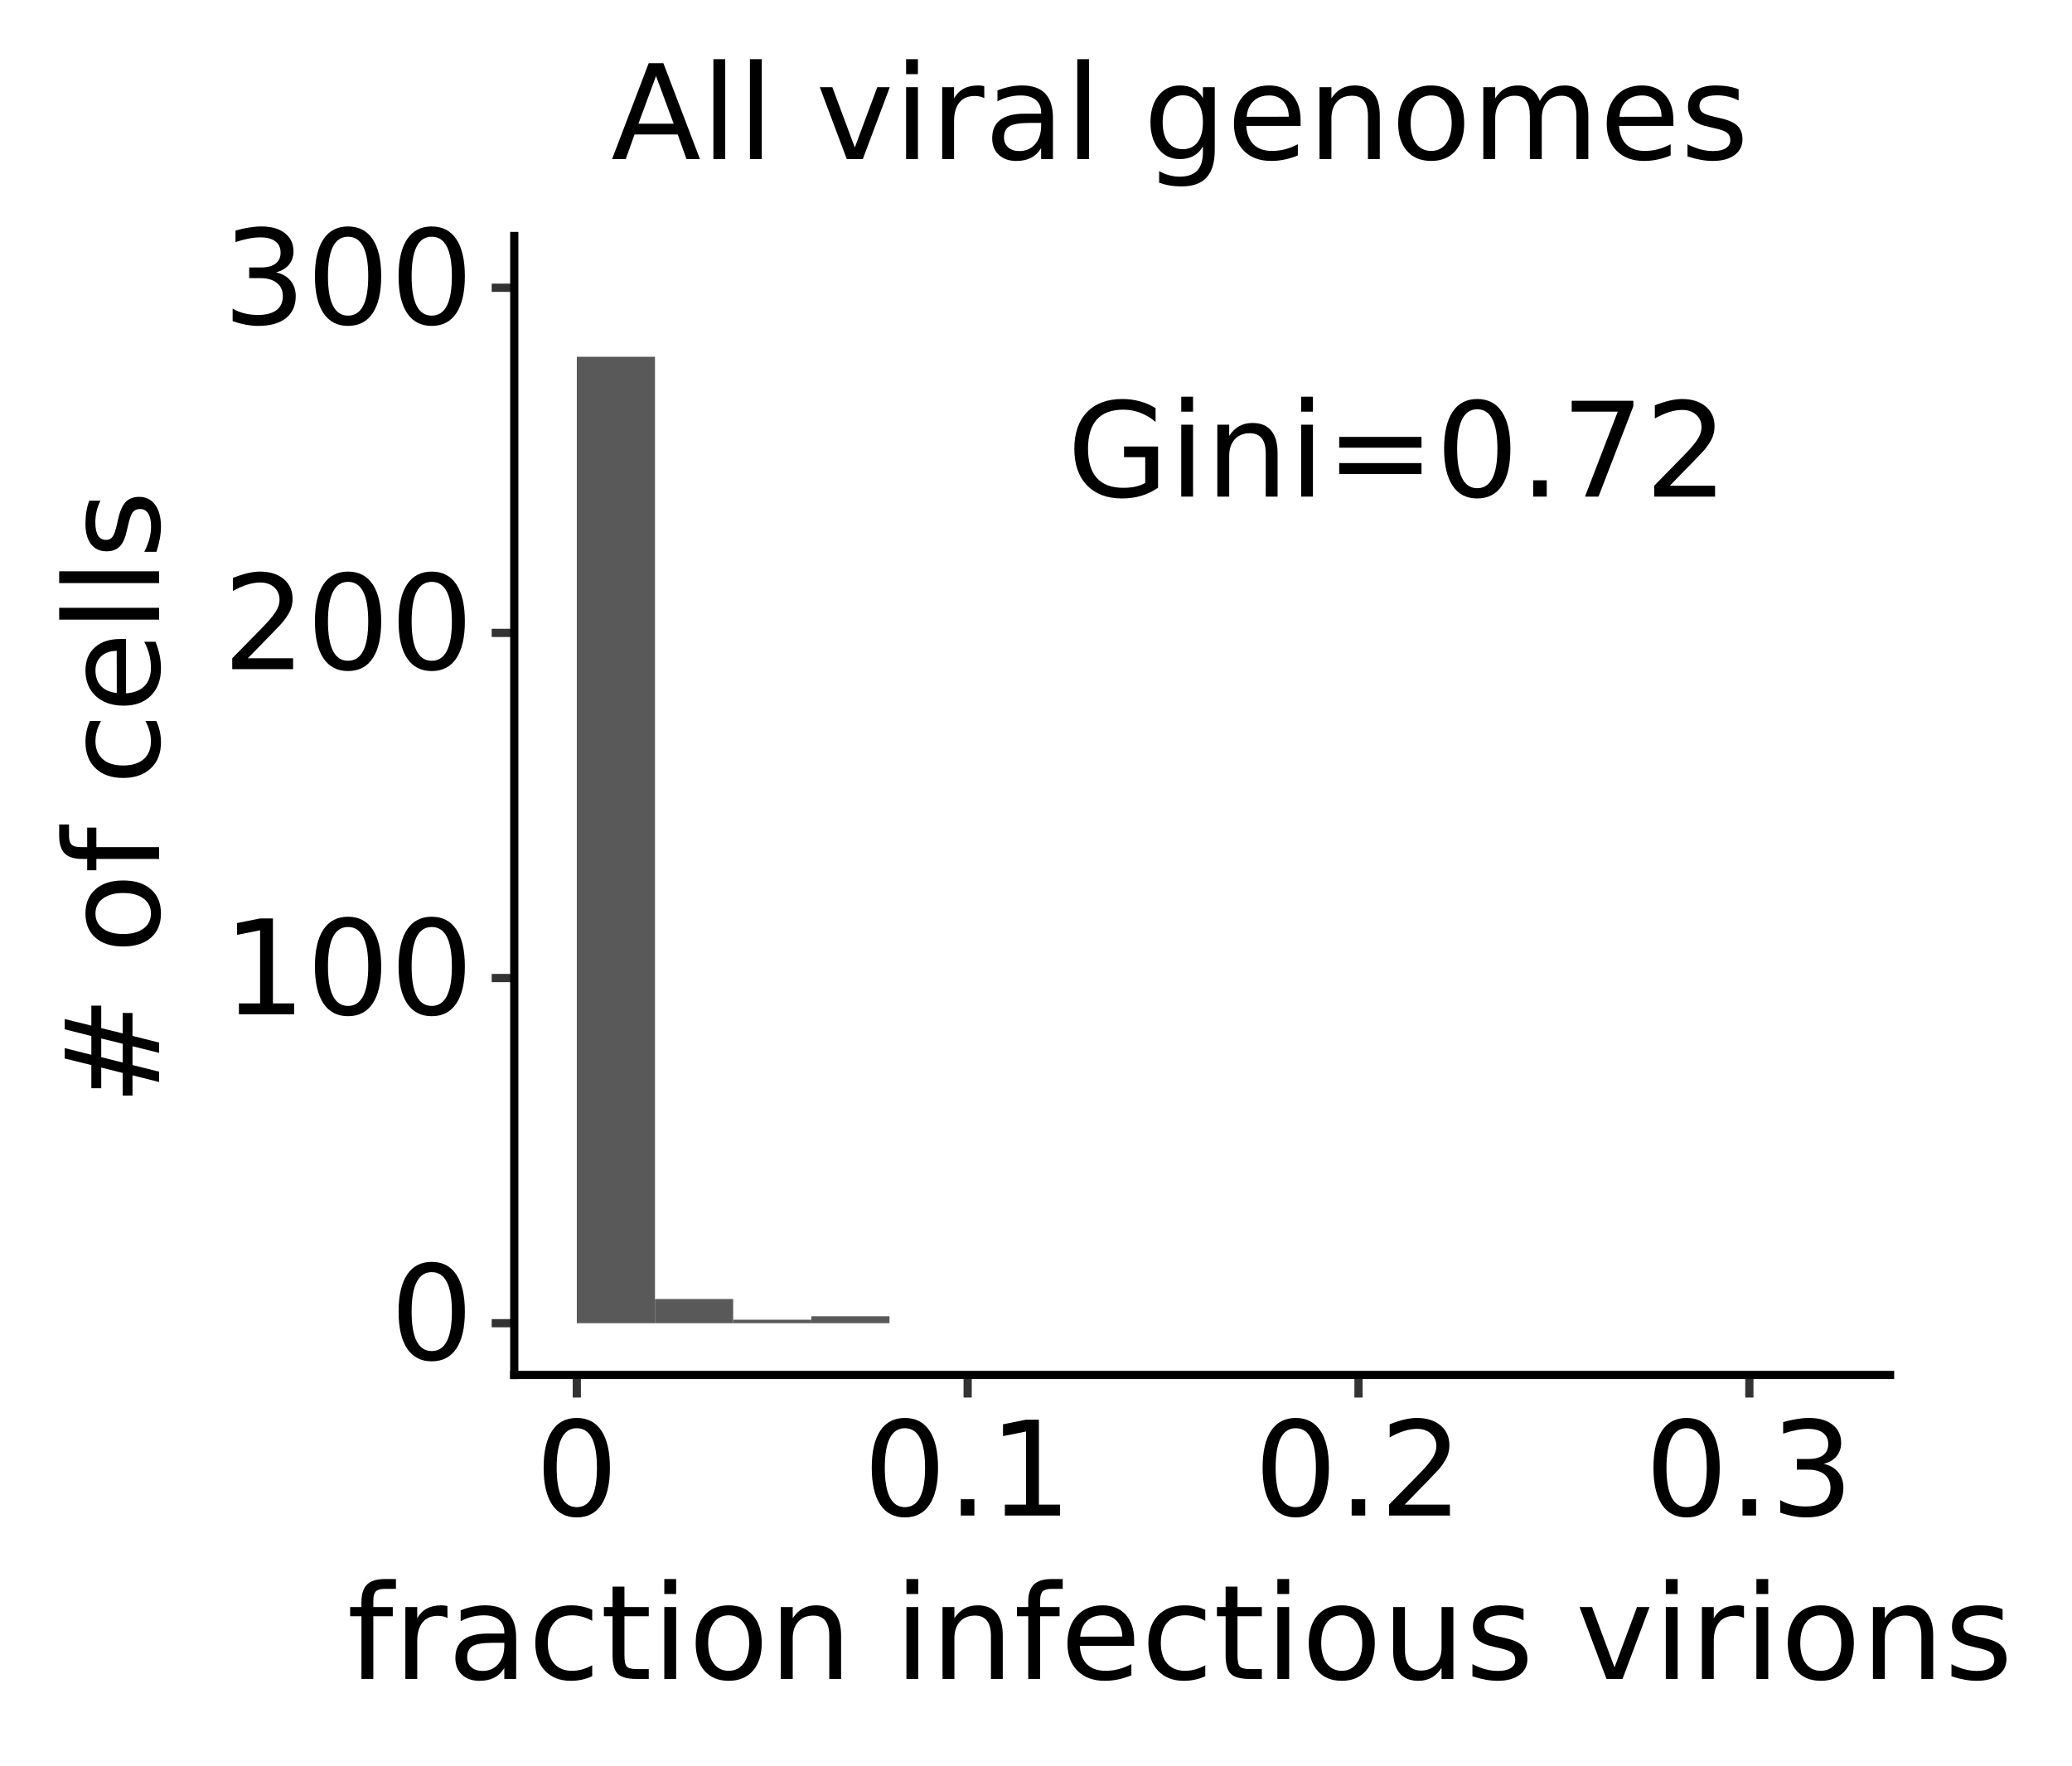
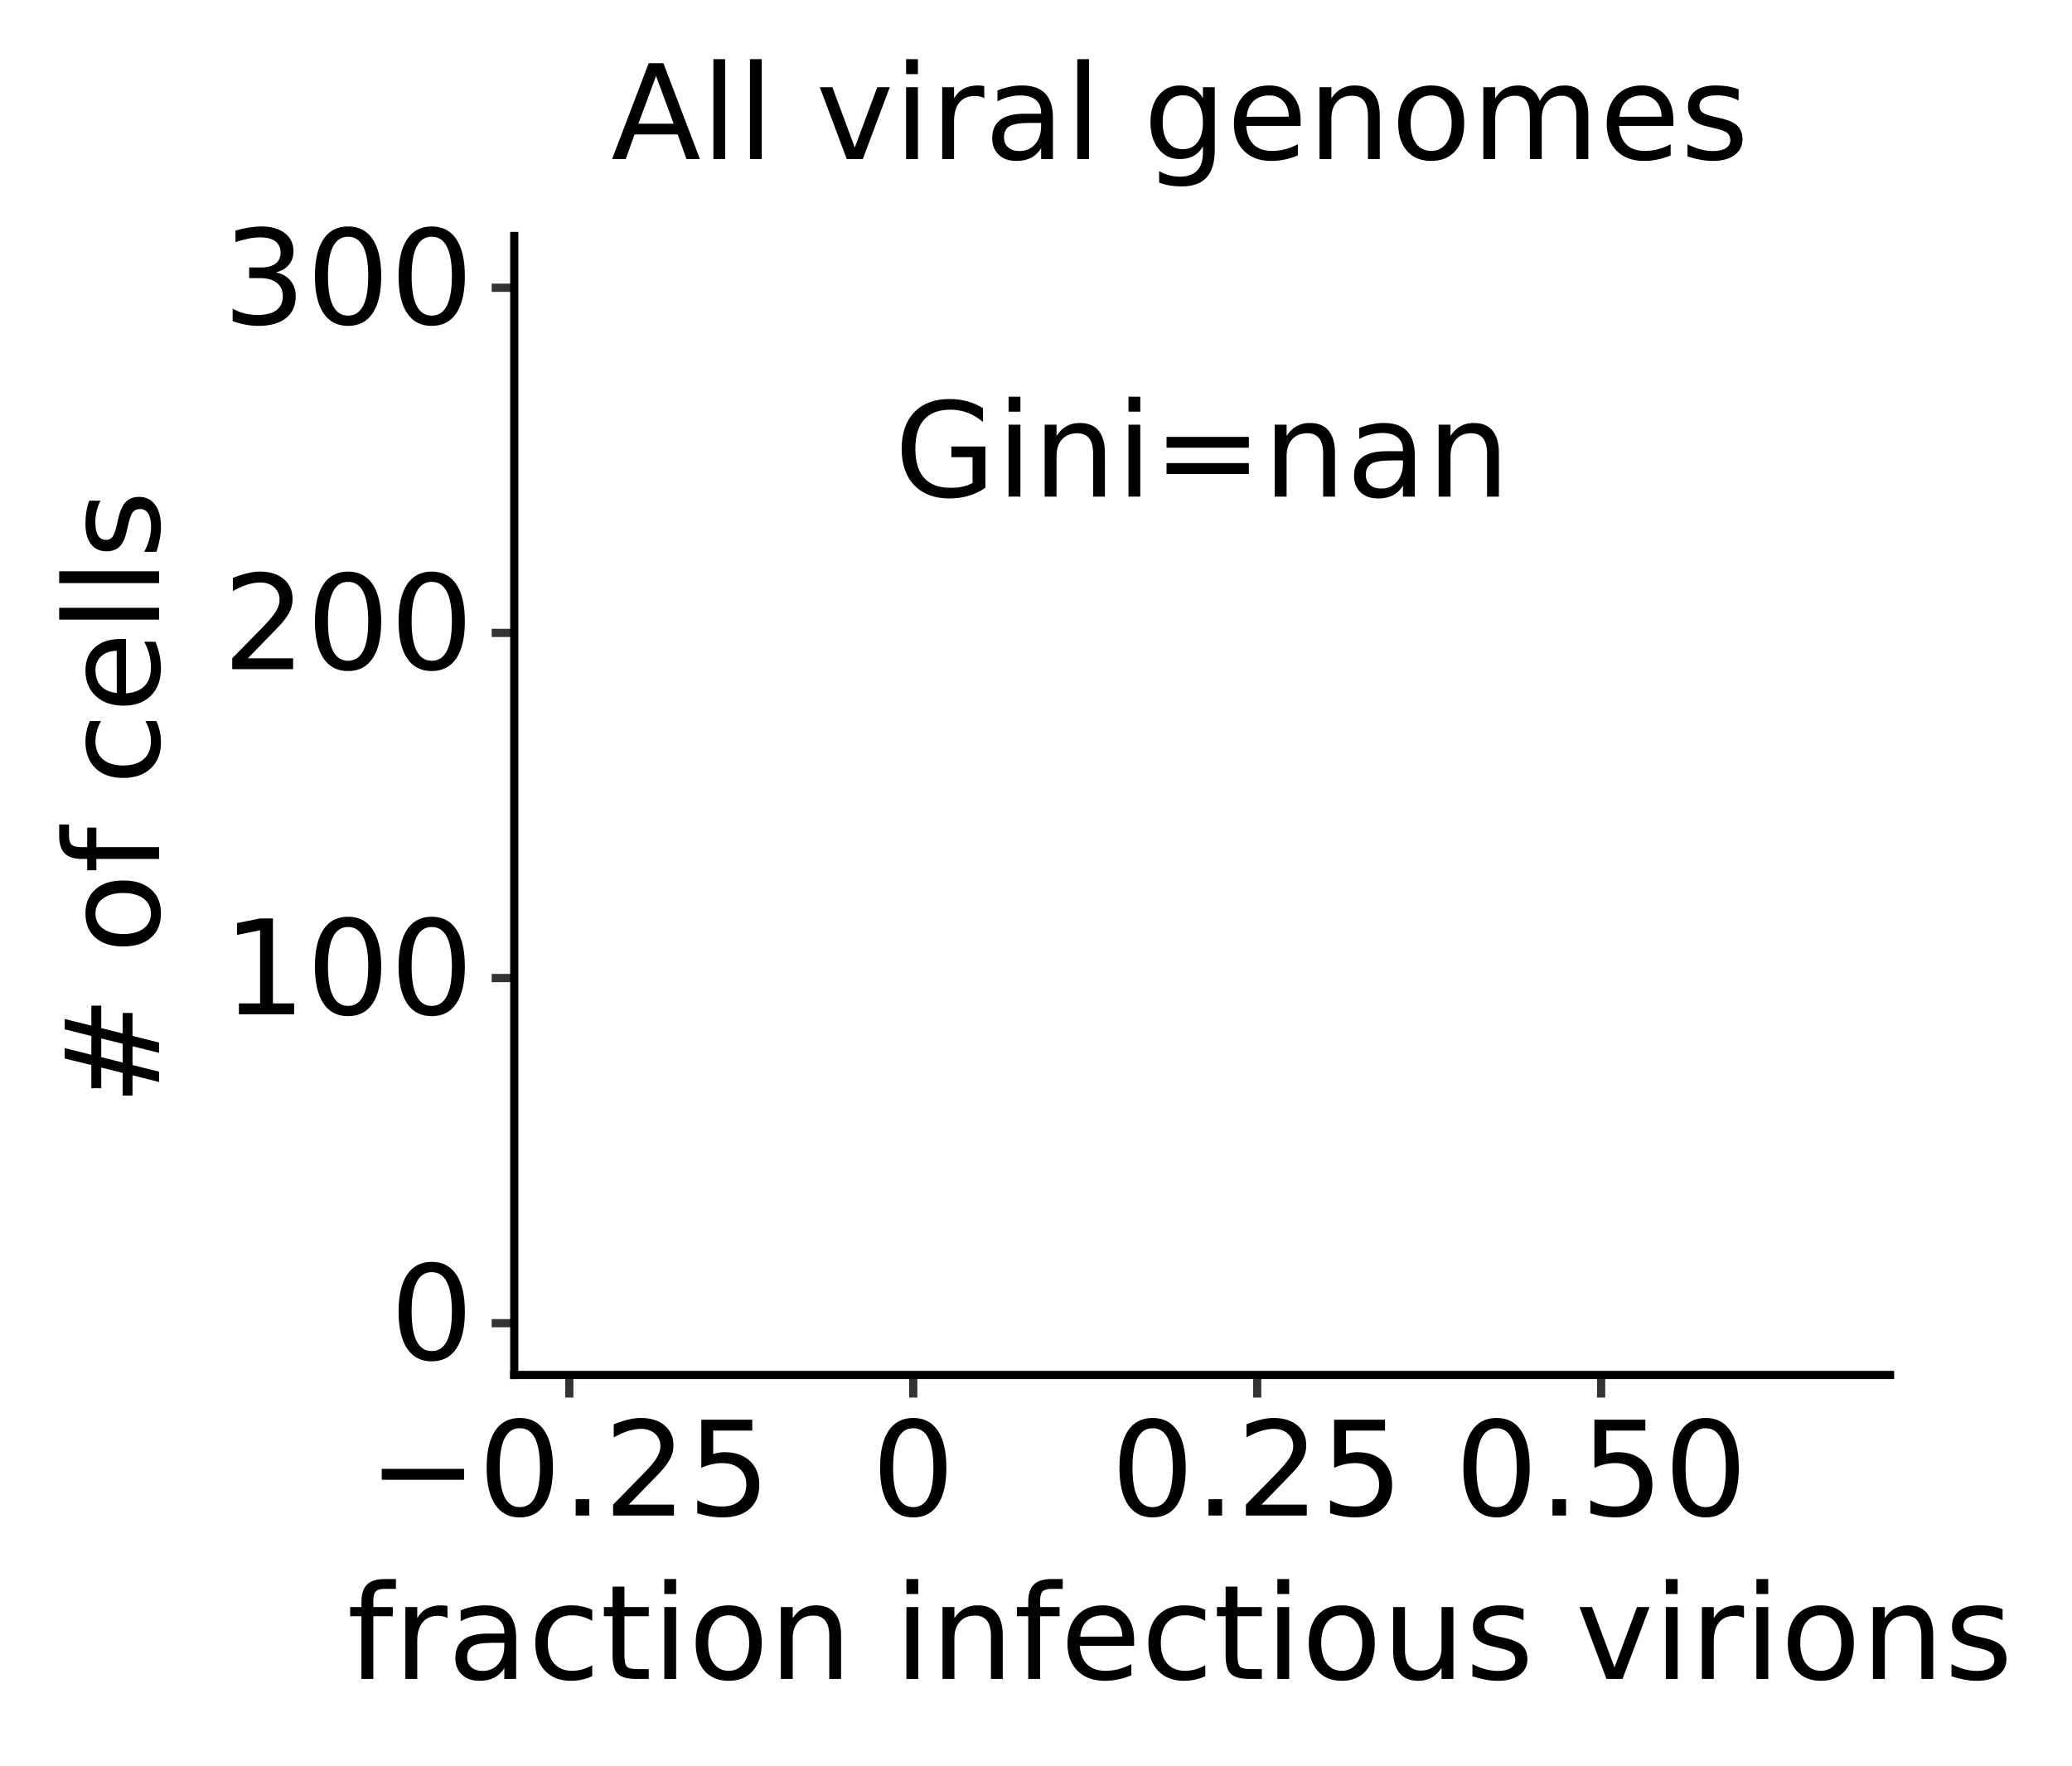
<svg xmlns="http://www.w3.org/2000/svg" xmlns:xlink="http://www.w3.org/1999/xlink" width="252.113pt" height="214.836pt" viewBox="0 0 252.113 214.836" version="1.1">
  <defs>
    <style type="text/css">*{stroke-linejoin: round; stroke-linecap: butt}</style>
  </defs>
  <g id="figure_1">
    <g id="patch_1">
      <path d="M 0 214.836  L 252.113 214.836  L 252.113 0  L 0 0  z " style="fill: #ffffff; stroke: #ffffff; stroke-linejoin: miter" />
    </g>
    <g id="axes_1">
      <g id="patch_2">
        <path d="M 62.575 167.316  L 229.975 167.316  L 229.975 28.716  L 62.575 28.716  z " style="fill: #ffffff" />
      </g>
      <g id="matplotlib.axis_1">
        <g id="xtick_1">
          <g id="line2d_1">
-             <path d="M 70.184 167.316  " style="fill: none; stroke: #000000; stroke-width: 1.5" />
-             <defs>
-               <path id="m132f6b848d" d="M 0 0  L 0 2.75  " style="stroke: #333333" />
-             </defs>
-             <g>
-               <use xlink:href="#m132f6b848d" x="70.184" y="167.316" style="stroke: #333333" />
+             <path d="M 69.271 167.316  " style="fill: none; stroke: #000000; stroke-width: 1.5" />
+             <defs>
+               <path id="mcc0b48c4d1" d="M 0 0  L 0 2.75  " style="stroke: #333333" />
+             </defs>
+             <g>
+               <use xlink:href="#mcc0b48c4d1" x="69.271" y="167.316" style="stroke: #333333" />
            </g>
          </g>
          <g id="text_1">
-             <g transform="translate(65.09409 184.4231)scale(0.16 -0.16)">
+             <g transform="translate(44.75475 184.4231)scale(0.16 -0.16)">
              <defs>
+                 <path id="DejaVuSans-2212" d="M 678 2272  L 4684 2272  L 4684 1741  L 678 1741  L 678 2272  z " transform="scale(0.015625)" />
                <path id="DejaVuSans-30" d="M 2034 4250  Q 1547 4250 1301 3770  Q 1056 3291 1056 2328  Q 1056 1369 1301 889  Q 1547 409 2034 409  Q 2525 409 2770 889  Q 3016 1369 3016 2328  Q 3016 3291 2770 3770  Q 2525 4250 2034 4250  z M 2034 4750  Q 2819 4750 3233 4129  Q 3647 3509 3647 2328  Q 3647 1150 3233 529  Q 2819 -91 2034 -91  Q 1250 -91 836 529  Q 422 1150 422 2328  Q 422 3509 836 4129  Q 1250 4750 2034 4750  z " transform="scale(0.015625)" />
+                 <path id="DejaVuSans-2e" d="M 684 794  L 1344 794  L 1344 0  L 684 0  L 684 794  z " transform="scale(0.015625)" />
+                 <path id="DejaVuSans-32" d="M 1228 531  L 3431 531  L 3431 0  L 469 0  L 469 531  Q 828 903 1448 1529  Q 2069 2156 2228 2338  Q 2531 2678 2651 2914  Q 2772 3150 2772 3378  Q 2772 3750 2511 3984  Q 2250 4219 1831 4219  Q 1534 4219 1204 4116  Q 875 4013 500 3803  L 500 4441  Q 881 4594 1212 4672  Q 1544 4750 1819 4750  Q 2544 4750 2975 4387  Q 3406 4025 3406 3419  Q 3406 3131 3298 2873  Q 3191 2616 2906 2266  Q 2828 2175 2409 1742  Q 1991 1309 1228 531  z " transform="scale(0.015625)" />
+                 <path id="DejaVuSans-35" d="M 691 4666  L 3169 4666  L 3169 4134  L 1269 4134  L 1269 2991  Q 1406 3038 1543 3061  Q 1681 3084 1819 3084  Q 2600 3084 3056 2656  Q 3513 2228 3513 1497  Q 3513 744 3044 326  Q 2575 -91 1722 -91  Q 1428 -91 1123 -41  Q 819 9 494 109  L 494 744  Q 775 591 1075 516  Q 1375 441 1709 441  Q 2250 441 2565 725  Q 2881 1009 2881 1497  Q 2881 1984 2565 2268  Q 2250 2553 1709 2553  Q 1456 2553 1204 2497  Q 953 2441 691 2322  L 691 4666  z " transform="scale(0.015625)" />
              </defs>
-               <use xlink:href="#DejaVuSans-30" />
+               <use xlink:href="#DejaVuSans-2212" />
+               <use xlink:href="#DejaVuSans-30" x="83.789" />
+               <use xlink:href="#DejaVuSans-2e" x="147.412" />
+               <use xlink:href="#DejaVuSans-32" x="179.199" />
+               <use xlink:href="#DejaVuSans-35" x="242.822" />
            </g>
          </g>
        </g>
        <g id="xtick_2">
          <g id="line2d_2">
-             <path d="M 117.741 167.316  " style="fill: none; stroke: #000000; stroke-width: 1.5" />
-             <g>
-               <use xlink:href="#m132f6b848d" x="117.741" y="167.316" style="stroke: #333333" />
+             <path d="M 111.121 167.316  " style="fill: none; stroke: #000000; stroke-width: 1.5" />
+             <g>
+               <use xlink:href="#mcc0b48c4d1" x="111.121" y="167.316" style="stroke: #333333" />
            </g>
          </g>
          <g id="text_2">
-             <g transform="translate(105.0184 184.4231)scale(0.16 -0.16)">
-               <defs>
-                 <path id="DejaVuSans-2e" d="M 684 794  L 1344 794  L 1344 0  L 684 0  L 684 794  z " transform="scale(0.015625)" />
-                 <path id="DejaVuSans-31" d="M 794 531  L 1825 531  L 1825 4091  L 703 3866  L 703 4441  L 1819 4666  L 2450 4666  L 2450 531  L 3481 531  L 3481 0  L 794 0  L 794 531  z " transform="scale(0.015625)" />
-               </defs>
-               <use xlink:href="#DejaVuSans-30" />
-               <use xlink:href="#DejaVuSans-2e" x="63.623" />
-               <use xlink:href="#DejaVuSans-31" x="95.41" />
+             <g transform="translate(106.031 184.4231)scale(0.16 -0.16)">
+               <use xlink:href="#DejaVuSans-30" />
            </g>
          </g>
        </g>
        <g id="xtick_3">
          <g id="line2d_3">
-             <path d="M 165.298 167.316  " style="fill: none; stroke: #000000; stroke-width: 1.5" />
-             <g>
-               <use xlink:href="#m132f6b848d" x="165.298" y="167.316" style="stroke: #333333" />
+             <path d="M 152.971 167.316  " style="fill: none; stroke: #000000; stroke-width: 1.5" />
+             <g>
+               <use xlink:href="#mcc0b48c4d1" x="152.971" y="167.316" style="stroke: #333333" />
            </g>
          </g>
          <g id="text_3">
-             <g transform="translate(152.5752 184.4231)scale(0.16 -0.16)">
-               <defs>
-                 <path id="DejaVuSans-32" d="M 1228 531  L 3431 531  L 3431 0  L 469 0  L 469 531  Q 828 903 1448 1529  Q 2069 2156 2228 2338  Q 2531 2678 2651 2914  Q 2772 3150 2772 3378  Q 2772 3750 2511 3984  Q 2250 4219 1831 4219  Q 1534 4219 1204 4116  Q 875 4013 500 3803  L 500 4441  Q 881 4594 1212 4672  Q 1544 4750 1819 4750  Q 2544 4750 2975 4387  Q 3406 4025 3406 3419  Q 3406 3131 3298 2873  Q 3191 2616 2906 2266  Q 2828 2175 2409 1742  Q 1991 1309 1228 531  z " transform="scale(0.015625)" />
-               </defs>
+             <g transform="translate(135.1585 184.4231)scale(0.16 -0.16)">
              <use xlink:href="#DejaVuSans-30" />
              <use xlink:href="#DejaVuSans-2e" x="63.623" />
              <use xlink:href="#DejaVuSans-32" x="95.41" />
+               <use xlink:href="#DejaVuSans-35" x="159.033" />
            </g>
          </g>
        </g>
        <g id="xtick_4">
          <g id="line2d_4">
-             <path d="M 212.855 167.316  " style="fill: none; stroke: #000000; stroke-width: 1.5" />
-             <g>
-               <use xlink:href="#m132f6b848d" x="212.855" y="167.316" style="stroke: #333333" />
+             <path d="M 194.821 167.316  " style="fill: none; stroke: #000000; stroke-width: 1.5" />
+             <g>
+               <use xlink:href="#mcc0b48c4d1" x="194.821" y="167.316" style="stroke: #333333" />
            </g>
          </g>
          <g id="text_4">
-             <g transform="translate(200.132 184.4231)scale(0.16 -0.16)">
-               <defs>
-                 <path id="DejaVuSans-33" d="M 2597 2516  Q 3050 2419 3304 2112  Q 3559 1806 3559 1356  Q 3559 666 3084 287  Q 2609 -91 1734 -91  Q 1441 -91 1130 -33  Q 819 25 488 141  L 488 750  Q 750 597 1062 519  Q 1375 441 1716 441  Q 2309 441 2620 675  Q 2931 909 2931 1356  Q 2931 1769 2642 2001  Q 2353 2234 1838 2234  L 1294 2234  L 1294 2753  L 1863 2753  Q 2328 2753 2575 2939  Q 2822 3125 2822 3475  Q 2822 3834 2567 4026  Q 2313 4219 1838 4219  Q 1578 4219 1281 4162  Q 984 4106 628 3988  L 628 4550  Q 988 4650 1302 4700  Q 1616 4750 1894 4750  Q 2613 4750 3031 4423  Q 3450 4097 3450 3541  Q 3450 3153 3228 2886  Q 3006 2619 2597 2516  z " transform="scale(0.015625)" />
-               </defs>
+             <g transform="translate(177.0085 184.4231)scale(0.16 -0.16)">
              <use xlink:href="#DejaVuSans-30" />
              <use xlink:href="#DejaVuSans-2e" x="63.623" />
-               <use xlink:href="#DejaVuSans-33" x="95.41" />
+               <use xlink:href="#DejaVuSans-35" x="95.41" />
+               <use xlink:href="#DejaVuSans-30" x="159.033" />
            </g>
          </g>
        </g>
        <g id="xtick_5" />
        <g id="xtick_6" />
        <g id="xtick_7" />
+         <g id="xtick_8" />
        <g id="text_5">
          <g transform="translate(42.2375 204.3081)scale(0.16 -0.16)">
            <defs>
              <path id="DejaVuSans-66" d="M 2375 4863  L 2375 4384  L 1825 4384  Q 1516 4384 1395 4259  Q 1275 4134 1275 3809  L 1275 3500  L 2222 3500  L 2222 3053  L 1275 3053  L 1275 0  L 697 0  L 697 3053  L 147 3053  L 147 3500  L 697 3500  L 697 3744  Q 697 4328 969 4595  Q 1241 4863 1831 4863  L 2375 4863  z " transform="scale(0.015625)" />
              <path id="DejaVuSans-72" d="M 2631 2963  Q 2534 3019 2420 3045  Q 2306 3072 2169 3072  Q 1681 3072 1420 2755  Q 1159 2438 1159 1844  L 1159 0  L 581 0  L 581 3500  L 1159 3500  L 1159 2956  Q 1341 3275 1631 3429  Q 1922 3584 2338 3584  Q 2397 3584 2469 3576  Q 2541 3569 2628 3553  L 2631 2963  z " transform="scale(0.015625)" />
              <path id="DejaVuSans-61" d="M 2194 1759  Q 1497 1759 1228 1600  Q 959 1441 959 1056  Q 959 750 1161 570  Q 1363 391 1709 391  Q 2188 391 2477 730  Q 2766 1069 2766 1631  L 2766 1759  L 2194 1759  z M 3341 1997  L 3341 0  L 2766 0  L 2766 531  Q 2569 213 2275 61  Q 1981 -91 1556 -91  Q 1019 -91 701 211  Q 384 513 384 1019  Q 384 1609 779 1909  Q 1175 2209 1959 2209  L 2766 2209  L 2766 2266  Q 2766 2663 2505 2880  Q 2244 3097 1772 3097  Q 1472 3097 1187 3025  Q 903 2953 641 2809  L 641 3341  Q 956 3463 1253 3523  Q 1550 3584 1831 3584  Q 2591 3584 2966 3190  Q 3341 2797 3341 1997  z " transform="scale(0.015625)" />
              <path id="DejaVuSans-63" d="M 3122 3366  L 3122 2828  Q 2878 2963 2633 3030  Q 2388 3097 2138 3097  Q 1578 3097 1268 2742  Q 959 2388 959 1747  Q 959 1106 1268 751  Q 1578 397 2138 397  Q 2388 397 2633 464  Q 2878 531 3122 666  L 3122 134  Q 2881 22 2623 -34  Q 2366 -91 2075 -91  Q 1284 -91 818 406  Q 353 903 353 1747  Q 353 2603 823 3093  Q 1294 3584 2113 3584  Q 2378 3584 2631 3529  Q 2884 3475 3122 3366  z " transform="scale(0.015625)" />
              <path id="DejaVuSans-74" d="M 1172 4494  L 1172 3500  L 2356 3500  L 2356 3053  L 1172 3053  L 1172 1153  Q 1172 725 1289 603  Q 1406 481 1766 481  L 2356 481  L 2356 0  L 1766 0  Q 1100 0 847 248  Q 594 497 594 1153  L 594 3053  L 172 3053  L 172 3500  L 594 3500  L 594 4494  L 1172 4494  z " transform="scale(0.015625)" />
              <path id="DejaVuSans-69" d="M 603 3500  L 1178 3500  L 1178 0  L 603 0  L 603 3500  z M 603 4863  L 1178 4863  L 1178 4134  L 603 4134  L 603 4863  z " transform="scale(0.015625)" />
              <path id="DejaVuSans-6f" d="M 1959 3097  Q 1497 3097 1228 2736  Q 959 2375 959 1747  Q 959 1119 1226 758  Q 1494 397 1959 397  Q 2419 397 2687 759  Q 2956 1122 2956 1747  Q 2956 2369 2687 2733  Q 2419 3097 1959 3097  z M 1959 3584  Q 2709 3584 3137 3096  Q 3566 2609 3566 1747  Q 3566 888 3137 398  Q 2709 -91 1959 -91  Q 1206 -91 779 398  Q 353 888 353 1747  Q 353 2609 779 3096  Q 1206 3584 1959 3584  z " transform="scale(0.015625)" />
              <path id="DejaVuSans-6e" d="M 3513 2113  L 3513 0  L 2938 0  L 2938 2094  Q 2938 2591 2744 2837  Q 2550 3084 2163 3084  Q 1697 3084 1428 2787  Q 1159 2491 1159 1978  L 1159 0  L 581 0  L 581 3500  L 1159 3500  L 1159 2956  Q 1366 3272 1645 3428  Q 1925 3584 2291 3584  Q 2894 3584 3203 3211  Q 3513 2838 3513 2113  z " transform="scale(0.015625)" />
              <path id="DejaVuSans-20" transform="scale(0.015625)" />
              <path id="DejaVuSans-65" d="M 3597 1894  L 3597 1613  L 953 1613  Q 991 1019 1311 708  Q 1631 397 2203 397  Q 2534 397 2845 478  Q 3156 559 3463 722  L 3463 178  Q 3153 47 2828 -22  Q 2503 -91 2169 -91  Q 1331 -91 842 396  Q 353 884 353 1716  Q 353 2575 817 3079  Q 1281 3584 2069 3584  Q 2775 3584 3186 3129  Q 3597 2675 3597 1894  z M 3022 2063  Q 3016 2534 2758 2815  Q 2500 3097 2075 3097  Q 1594 3097 1305 2825  Q 1016 2553 972 2059  L 3022 2063  z " transform="scale(0.015625)" />
              <path id="DejaVuSans-75" d="M 544 1381  L 544 3500  L 1119 3500  L 1119 1403  Q 1119 906 1312 657  Q 1506 409 1894 409  Q 2359 409 2629 706  Q 2900 1003 2900 1516  L 2900 3500  L 3475 3500  L 3475 0  L 2900 0  L 2900 538  Q 2691 219 2414 64  Q 2138 -91 1772 -91  Q 1169 -91 856 284  Q 544 659 544 1381  z M 1991 3584  L 1991 3584  z " transform="scale(0.015625)" />
              <path id="DejaVuSans-73" d="M 2834 3397  L 2834 2853  Q 2591 2978 2328 3040  Q 2066 3103 1784 3103  Q 1356 3103 1142 2972  Q 928 2841 928 2578  Q 928 2378 1081 2264  Q 1234 2150 1697 2047  L 1894 2003  Q 2506 1872 2764 1633  Q 3022 1394 3022 966  Q 3022 478 2636 193  Q 2250 -91 1575 -91  Q 1294 -91 989 -36  Q 684 19 347 128  L 347 722  Q 666 556 975 473  Q 1284 391 1588 391  Q 1994 391 2212 530  Q 2431 669 2431 922  Q 2431 1156 2273 1281  Q 2116 1406 1581 1522  L 1381 1569  Q 847 1681 609 1914  Q 372 2147 372 2553  Q 372 3047 722 3315  Q 1072 3584 1716 3584  Q 2034 3584 2315 3537  Q 2597 3491 2834 3397  z " transform="scale(0.015625)" />
              <path id="DejaVuSans-76" d="M 191 3500  L 800 3500  L 1894 563  L 2988 3500  L 3597 3500  L 2284 0  L 1503 0  L 191 3500  z " transform="scale(0.015625)" />
            </defs>
            <use xlink:href="#DejaVuSans-66" />
            <use xlink:href="#DejaVuSans-72" x="35.205" />
            <use xlink:href="#DejaVuSans-61" x="76.318" />
            <use xlink:href="#DejaVuSans-63" x="137.598" />
            <use xlink:href="#DejaVuSans-74" x="192.578" />
            <use xlink:href="#DejaVuSans-69" x="231.787" />
            <use xlink:href="#DejaVuSans-6f" x="259.57" />
            <use xlink:href="#DejaVuSans-6e" x="320.752" />
            <use xlink:href="#DejaVuSans-20" x="384.131" />
            <use xlink:href="#DejaVuSans-69" x="415.918" />
            <use xlink:href="#DejaVuSans-6e" x="443.701" />
            <use xlink:href="#DejaVuSans-66" x="507.08" />
            <use xlink:href="#DejaVuSans-65" x="542.285" />
            <use xlink:href="#DejaVuSans-63" x="603.809" />
            <use xlink:href="#DejaVuSans-74" x="658.789" />
            <use xlink:href="#DejaVuSans-69" x="697.998" />
            <use xlink:href="#DejaVuSans-6f" x="725.781" />
            <use xlink:href="#DejaVuSans-75" x="786.963" />
            <use xlink:href="#DejaVuSans-73" x="850.342" />
            <use xlink:href="#DejaVuSans-20" x="902.441" />
            <use xlink:href="#DejaVuSans-76" x="934.229" />
            <use xlink:href="#DejaVuSans-69" x="993.408" />
            <use xlink:href="#DejaVuSans-72" x="1021.191" />
            <use xlink:href="#DejaVuSans-69" x="1062.305" />
            <use xlink:href="#DejaVuSans-6f" x="1090.088" />
            <use xlink:href="#DejaVuSans-6e" x="1151.27" />
            <use xlink:href="#DejaVuSans-73" x="1214.648" />
          </g>
        </g>
      </g>
      <g id="matplotlib.axis_2">
        <g id="ytick_1">
          <g id="line2d_5">
            <path d="M 62.575 161.016  " style="fill: none; stroke: #000000; stroke-width: 1.5" />
            <defs>
-               <path id="m8f897870b7" d="M 0 0  L -2.75 0  " style="stroke: #333333" />
-             </defs>
-             <g>
-               <use xlink:href="#m8f897870b7" x="62.575" y="161.016" style="stroke: #333333" />
+               <path id="mfa8221e42f" d="M 0 0  L -2.75 0  " style="stroke: #333333" />
+             </defs>
+             <g>
+               <use xlink:href="#mfa8221e42f" x="62.575" y="161.016" style="stroke: #333333" />
            </g>
          </g>
          <g id="text_6">
            <g transform="translate(47.445 165.4306)scale(0.16 -0.16)">
              <use xlink:href="#DejaVuSans-30" />
            </g>
          </g>
        </g>
        <g id="ytick_2">
          <g id="line2d_6">
            <path d="M 62.575 119.016  " style="fill: none; stroke: #000000; stroke-width: 1.5" />
            <g>
-               <use xlink:href="#m8f897870b7" x="62.575" y="119.016" style="stroke: #333333" />
+               <use xlink:href="#mfa8221e42f" x="62.575" y="119.016" style="stroke: #333333" />
            </g>
          </g>
          <g id="text_7">
            <g transform="translate(27.085 123.4306)scale(0.16 -0.16)">
+               <defs>
+                 <path id="DejaVuSans-31" d="M 794 531  L 1825 531  L 1825 4091  L 703 3866  L 703 4441  L 1819 4666  L 2450 4666  L 2450 531  L 3481 531  L 3481 0  L 794 0  L 794 531  z " transform="scale(0.015625)" />
+               </defs>
              <use xlink:href="#DejaVuSans-31" />
              <use xlink:href="#DejaVuSans-30" x="63.623" />
              <use xlink:href="#DejaVuSans-30" x="127.246" />
            </g>
          </g>
        </g>
        <g id="ytick_3">
          <g id="line2d_7">
            <path d="M 62.575 77.016  " style="fill: none; stroke: #000000; stroke-width: 1.5" />
            <g>
-               <use xlink:href="#m8f897870b7" x="62.575" y="77.016" style="stroke: #333333" />
+               <use xlink:href="#mfa8221e42f" x="62.575" y="77.016" style="stroke: #333333" />
            </g>
          </g>
          <g id="text_8">
            <g transform="translate(27.085 81.4306)scale(0.16 -0.16)">
              <use xlink:href="#DejaVuSans-32" />
              <use xlink:href="#DejaVuSans-30" x="63.623" />
              <use xlink:href="#DejaVuSans-30" x="127.246" />
            </g>
          </g>
        </g>
        <g id="ytick_4">
          <g id="line2d_8">
            <path d="M 62.575 35.016  " style="fill: none; stroke: #000000; stroke-width: 1.5" />
            <g>
-               <use xlink:href="#m8f897870b7" x="62.575" y="35.016" style="stroke: #333333" />
+               <use xlink:href="#mfa8221e42f" x="62.575" y="35.016" style="stroke: #333333" />
            </g>
          </g>
          <g id="text_9">
            <g transform="translate(27.085 39.4306)scale(0.16 -0.16)">
+               <defs>
+                 <path id="DejaVuSans-33" d="M 2597 2516  Q 3050 2419 3304 2112  Q 3559 1806 3559 1356  Q 3559 666 3084 287  Q 2609 -91 1734 -91  Q 1441 -91 1130 -33  Q 819 25 488 141  L 488 750  Q 750 597 1062 519  Q 1375 441 1716 441  Q 2309 441 2620 675  Q 2931 909 2931 1356  Q 2931 1769 2642 2001  Q 2353 2234 1838 2234  L 1294 2234  L 1294 2753  L 1863 2753  Q 2328 2753 2575 2939  Q 2822 3125 2822 3475  Q 2822 3834 2567 4026  Q 2313 4219 1838 4219  Q 1578 4219 1281 4162  Q 984 4106 628 3988  L 628 4550  Q 988 4650 1302 4700  Q 1616 4750 1894 4750  Q 2613 4750 3031 4423  Q 3450 4097 3450 3541  Q 3450 3153 3228 2886  Q 3006 2619 2597 2516  z " transform="scale(0.015625)" />
+               </defs>
              <use xlink:href="#DejaVuSans-33" />
              <use xlink:href="#DejaVuSans-30" x="63.623" />
              <use xlink:href="#DejaVuSans-30" x="127.246" />
            </g>
          </g>
        </g>
        <g id="ytick_5" />
        <g id="ytick_6" />
        <g id="ytick_7" />
        <g id="text_10">
          <g transform="translate(19.3575 134.5494)rotate(-90)scale(0.16 -0.16)">
            <defs>
              <path id="DejaVuSans-23" d="M 3272 2816  L 2363 2816  L 2100 1772  L 3016 1772  L 3272 2816  z M 2803 4594  L 2478 3297  L 3391 3297  L 3719 4594  L 4219 4594  L 3897 3297  L 4872 3297  L 4872 2816  L 3775 2816  L 3519 1772  L 4513 1772  L 4513 1294  L 3397 1294  L 3072 0  L 2572 0  L 2894 1294  L 1978 1294  L 1656 0  L 1153 0  L 1478 1294  L 494 1294  L 494 1772  L 1594 1772  L 1856 2816  L 850 2816  L 850 3297  L 1978 3297  L 2297 4594  L 2803 4594  z " transform="scale(0.015625)" />
              <path id="DejaVuSans-6c" d="M 603 4863  L 1178 4863  L 1178 0  L 603 0  L 603 4863  z " transform="scale(0.015625)" />
            </defs>
            <use xlink:href="#DejaVuSans-23" />
            <use xlink:href="#DejaVuSans-20" x="83.789" />
            <use xlink:href="#DejaVuSans-6f" x="115.576" />
            <use xlink:href="#DejaVuSans-66" x="176.758" />
            <use xlink:href="#DejaVuSans-20" x="211.963" />
            <use xlink:href="#DejaVuSans-63" x="243.75" />
            <use xlink:href="#DejaVuSans-65" x="298.73" />
            <use xlink:href="#DejaVuSans-6c" x="360.254" />
            <use xlink:href="#DejaVuSans-6c" x="388.037" />
            <use xlink:href="#DejaVuSans-73" x="415.82" />
          </g>
        </g>
      </g>
-       <g id="PolyCollection_1">
-         <path d="M 70.184 161.016  L 70.184 43.416  L 79.695 43.416  L 79.695 161.016  z " clip-path="url(#pe9983eeb59)" style="fill: #595959" />
-         <path d="M 79.695 161.016  L 79.695 158.076  L 89.207 158.076  L 89.207 161.016  z " clip-path="url(#pe9983eeb59)" style="fill: #595959" />
-         <path d="M 89.207 161.016  L 89.207 160.596  L 98.718 160.596  L 98.718 161.016  z " clip-path="url(#pe9983eeb59)" style="fill: #595959" />
-         <path d="M 98.718 161.016  L 98.718 160.176  L 108.23 160.176  L 108.23 161.016  z " clip-path="url(#pe9983eeb59)" style="fill: #595959" />
-         <path d="M 108.23 161.016  L 108.23 161.016  L 117.741 161.016  L 117.741 161.016  z " clip-path="url(#pe9983eeb59)" style="fill: #595959" />
-         <path d="M 117.741 161.016  L 117.741 161.016  L 127.252 161.016  L 127.252 161.016  z " clip-path="url(#pe9983eeb59)" style="fill: #595959" />
-         <path d="M 127.252 161.016  L 127.252 161.016  L 136.764 161.016  L 136.764 161.016  z " clip-path="url(#pe9983eeb59)" style="fill: #595959" />
-         <path d="M 136.764 161.016  L 136.764 161.016  L 146.275 161.016  L 146.275 161.016  z " clip-path="url(#pe9983eeb59)" style="fill: #595959" />
-         <path d="M 146.275 161.016  L 146.275 161.016  L 155.786 161.016  L 155.786 161.016  z " clip-path="url(#pe9983eeb59)" style="fill: #595959" />
-         <path d="M 155.786 161.016  L 155.786 161.016  L 165.298 161.016  L 165.298 161.016  z " clip-path="url(#pe9983eeb59)" style="fill: #595959" />
-         <path d="M 165.298 161.016  L 165.298 161.016  L 174.809 161.016  L 174.809 161.016  z " clip-path="url(#pe9983eeb59)" style="fill: #595959" />
-         <path d="M 174.809 161.016  L 174.809 161.016  L 184.32 161.016  L 184.32 161.016  z " clip-path="url(#pe9983eeb59)" style="fill: #595959" />
-         <path d="M 184.32 161.016  L 184.32 161.016  L 193.832 161.016  L 193.832 161.016  z " clip-path="url(#pe9983eeb59)" style="fill: #595959" />
-         <path d="M 193.832 161.016  L 193.832 161.016  L 203.343 161.016  L 203.343 161.016  z " clip-path="url(#pe9983eeb59)" style="fill: #595959" />
-         <path d="M 203.343 161.016  L 203.343 161.016  L 212.855 161.016  L 212.855 161.016  z " clip-path="url(#pe9983eeb59)" style="fill: #595959" />
-         <path d="M 212.855 161.016  L 212.855 161.016  L 222.366 161.016  L 222.366 161.016  z " clip-path="url(#pe9983eeb59)" style="fill: #595959" />
-       </g>
      <g id="text_11">
-         <g clip-path="url(#pe9983eeb59)">
-           <g transform="translate(129.8234 60.4306)scale(0.16 -0.16)">
+         <g clip-path="url(#pd037ce978a)">
+           <g transform="translate(108.815 60.4306)scale(0.16 -0.16)">
            <defs>
              <path id="DejaVuSans-47" d="M 3809 666  L 3809 1919  L 2778 1919  L 2778 2438  L 4434 2438  L 4434 434  Q 4069 175 3628 42  Q 3188 -91 2688 -91  Q 1594 -91 976 548  Q 359 1188 359 2328  Q 359 3472 976 4111  Q 1594 4750 2688 4750  Q 3144 4750 3555 4637  Q 3966 4525 4313 4306  L 4313 3634  Q 3963 3931 3569 4081  Q 3175 4231 2741 4231  Q 1884 4231 1454 3753  Q 1025 3275 1025 2328  Q 1025 1384 1454 906  Q 1884 428 2741 428  Q 3075 428 3337 486  Q 3600 544 3809 666  z " transform="scale(0.015625)" />
              <path id="DejaVuSans-3d" d="M 678 2906  L 4684 2906  L 4684 2381  L 678 2381  L 678 2906  z M 678 1631  L 4684 1631  L 4684 1100  L 678 1100  L 678 1631  z " transform="scale(0.015625)" />
-               <path id="DejaVuSans-37" d="M 525 4666  L 3525 4666  L 3525 4397  L 1831 0  L 1172 0  L 2766 4134  L 525 4134  L 525 4666  z " transform="scale(0.015625)" />
            </defs>
            <use xlink:href="#DejaVuSans-47" />
            <use xlink:href="#DejaVuSans-69" x="77.49" />
            <use xlink:href="#DejaVuSans-6e" x="105.273" />
            <use xlink:href="#DejaVuSans-69" x="168.652" />
            <use xlink:href="#DejaVuSans-3d" x="196.436" />
-             <use xlink:href="#DejaVuSans-30" x="280.225" />
-             <use xlink:href="#DejaVuSans-2e" x="343.848" />
-             <use xlink:href="#DejaVuSans-37" x="375.635" />
-             <use xlink:href="#DejaVuSans-32" x="439.258" />
+             <use xlink:href="#DejaVuSans-6e" x="280.225" />
+             <use xlink:href="#DejaVuSans-61" x="343.604" />
+             <use xlink:href="#DejaVuSans-6e" x="404.883" />
          </g>
        </g>
      </g>
      <g id="patch_3">
        <path d="M 62.575 167.316  L 62.575 28.716  " style="fill: none; stroke: #000000; stroke-linejoin: miter; stroke-linecap: square" />
      </g>
      <g id="patch_4">
        <path d="M 62.575 167.316  L 229.975 167.316  " style="fill: none; stroke: #000000; stroke-linejoin: miter; stroke-linecap: square" />
      </g>
    </g>
    <g id="text_12">
      <g transform="translate(74.3525 19.3575)scale(0.16 -0.16)">
        <defs>
          <path id="DejaVuSans-41" d="M 2188 4044  L 1331 1722  L 3047 1722  L 2188 4044  z M 1831 4666  L 2547 4666  L 4325 0  L 3669 0  L 3244 1197  L 1141 1197  L 716 0  L 50 0  L 1831 4666  z " transform="scale(0.015625)" />
          <path id="DejaVuSans-67" d="M 2906 1791  Q 2906 2416 2648 2759  Q 2391 3103 1925 3103  Q 1463 3103 1205 2759  Q 947 2416 947 1791  Q 947 1169 1205 825  Q 1463 481 1925 481  Q 2391 481 2648 825  Q 2906 1169 2906 1791  z M 3481 434  Q 3481 -459 3084 -895  Q 2688 -1331 1869 -1331  Q 1566 -1331 1297 -1286  Q 1028 -1241 775 -1147  L 775 -588  Q 1028 -725 1275 -790  Q 1522 -856 1778 -856  Q 2344 -856 2625 -561  Q 2906 -266 2906 331  L 2906 616  Q 2728 306 2450 153  Q 2172 0 1784 0  Q 1141 0 747 490  Q 353 981 353 1791  Q 353 2603 747 3093  Q 1141 3584 1784 3584  Q 2172 3584 2450 3431  Q 2728 3278 2906 2969  L 2906 3500  L 3481 3500  L 3481 434  z " transform="scale(0.015625)" />
          <path id="DejaVuSans-6d" d="M 3328 2828  Q 3544 3216 3844 3400  Q 4144 3584 4550 3584  Q 5097 3584 5394 3201  Q 5691 2819 5691 2113  L 5691 0  L 5113 0  L 5113 2094  Q 5113 2597 4934 2840  Q 4756 3084 4391 3084  Q 3944 3084 3684 2787  Q 3425 2491 3425 1978  L 3425 0  L 2847 0  L 2847 2094  Q 2847 2600 2669 2842  Q 2491 3084 2119 3084  Q 1678 3084 1418 2786  Q 1159 2488 1159 1978  L 1159 0  L 581 0  L 581 3500  L 1159 3500  L 1159 2956  Q 1356 3278 1631 3431  Q 1906 3584 2284 3584  Q 2666 3584 2933 3390  Q 3200 3197 3328 2828  z " transform="scale(0.015625)" />
        </defs>
        <use xlink:href="#DejaVuSans-41" />
        <use xlink:href="#DejaVuSans-6c" x="68.408" />
        <use xlink:href="#DejaVuSans-6c" x="96.191" />
        <use xlink:href="#DejaVuSans-20" x="123.975" />
        <use xlink:href="#DejaVuSans-76" x="155.762" />
        <use xlink:href="#DejaVuSans-69" x="214.941" />
        <use xlink:href="#DejaVuSans-72" x="242.725" />
        <use xlink:href="#DejaVuSans-61" x="283.838" />
        <use xlink:href="#DejaVuSans-6c" x="345.117" />
        <use xlink:href="#DejaVuSans-20" x="372.9" />
        <use xlink:href="#DejaVuSans-67" x="404.688" />
        <use xlink:href="#DejaVuSans-65" x="468.164" />
        <use xlink:href="#DejaVuSans-6e" x="529.688" />
        <use xlink:href="#DejaVuSans-6f" x="593.066" />
        <use xlink:href="#DejaVuSans-6d" x="654.248" />
        <use xlink:href="#DejaVuSans-65" x="751.66" />
        <use xlink:href="#DejaVuSans-73" x="813.184" />
      </g>
    </g>
  </g>
  <defs>
-     <clipPath id="pe9983eeb59">
+     <clipPath id="pd037ce978a">
      <rect x="62.575" y="28.716" width="167.4" height="138.6" />
    </clipPath>
  </defs>
</svg>
